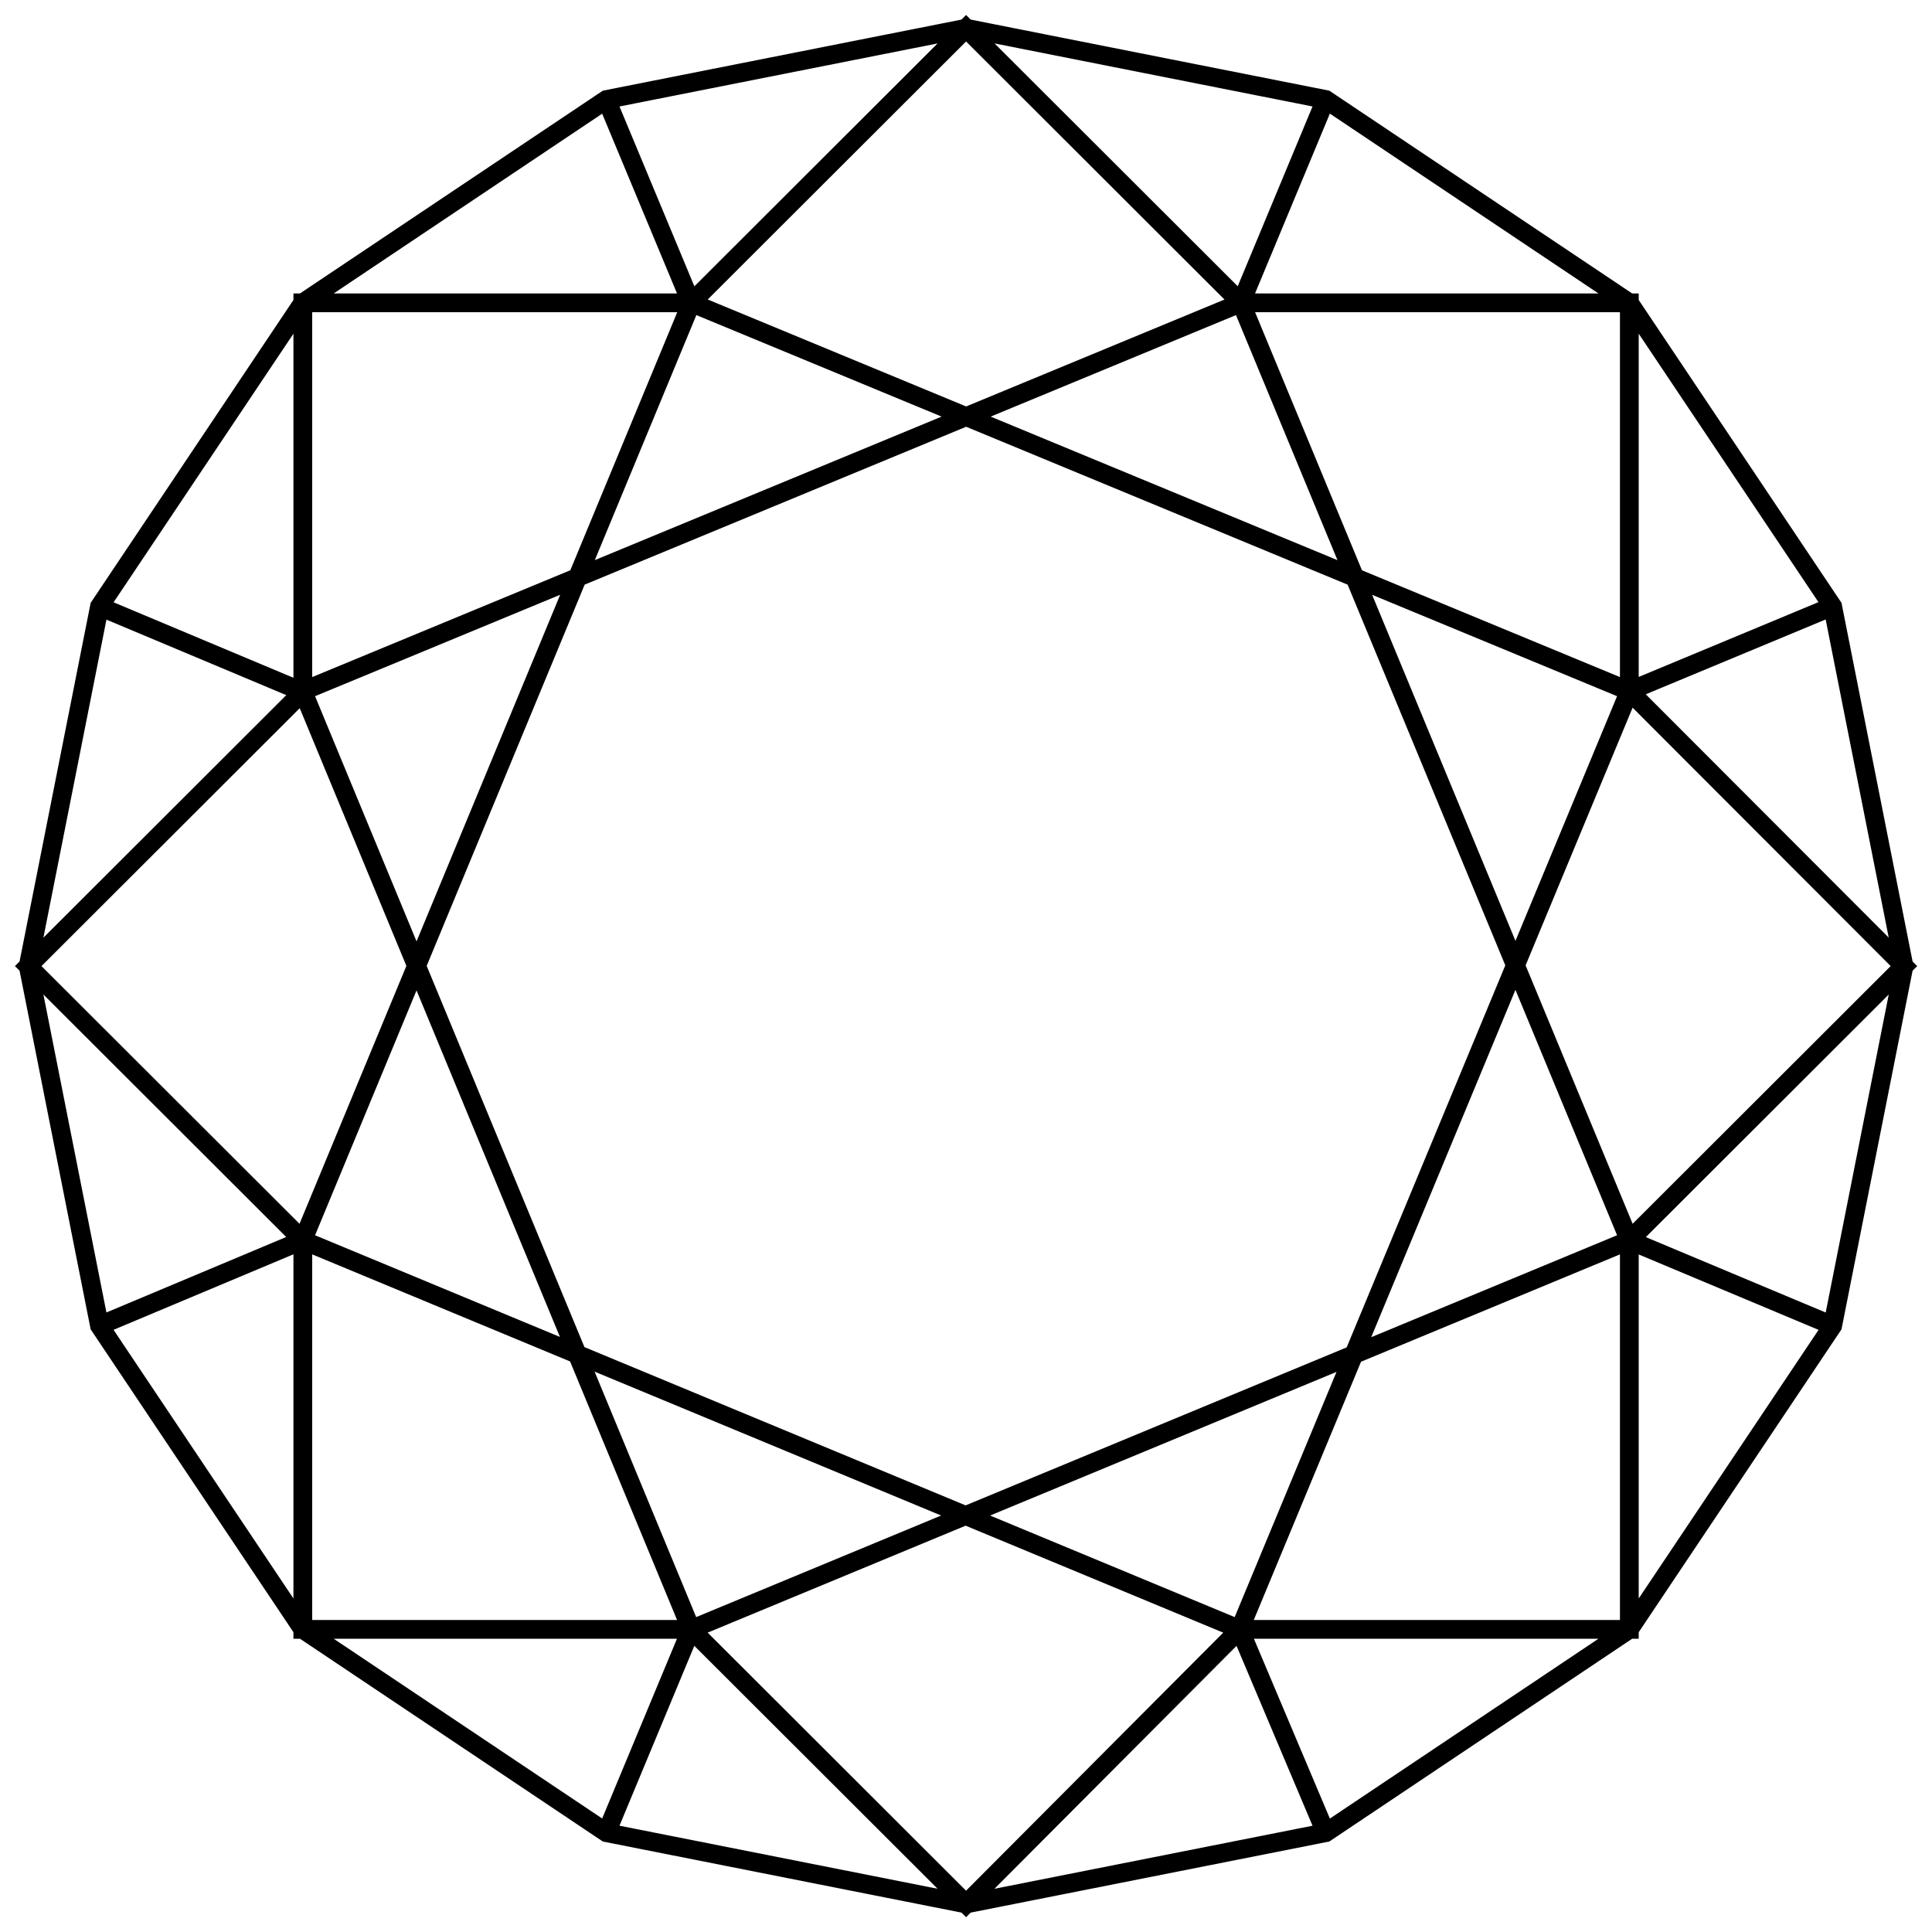
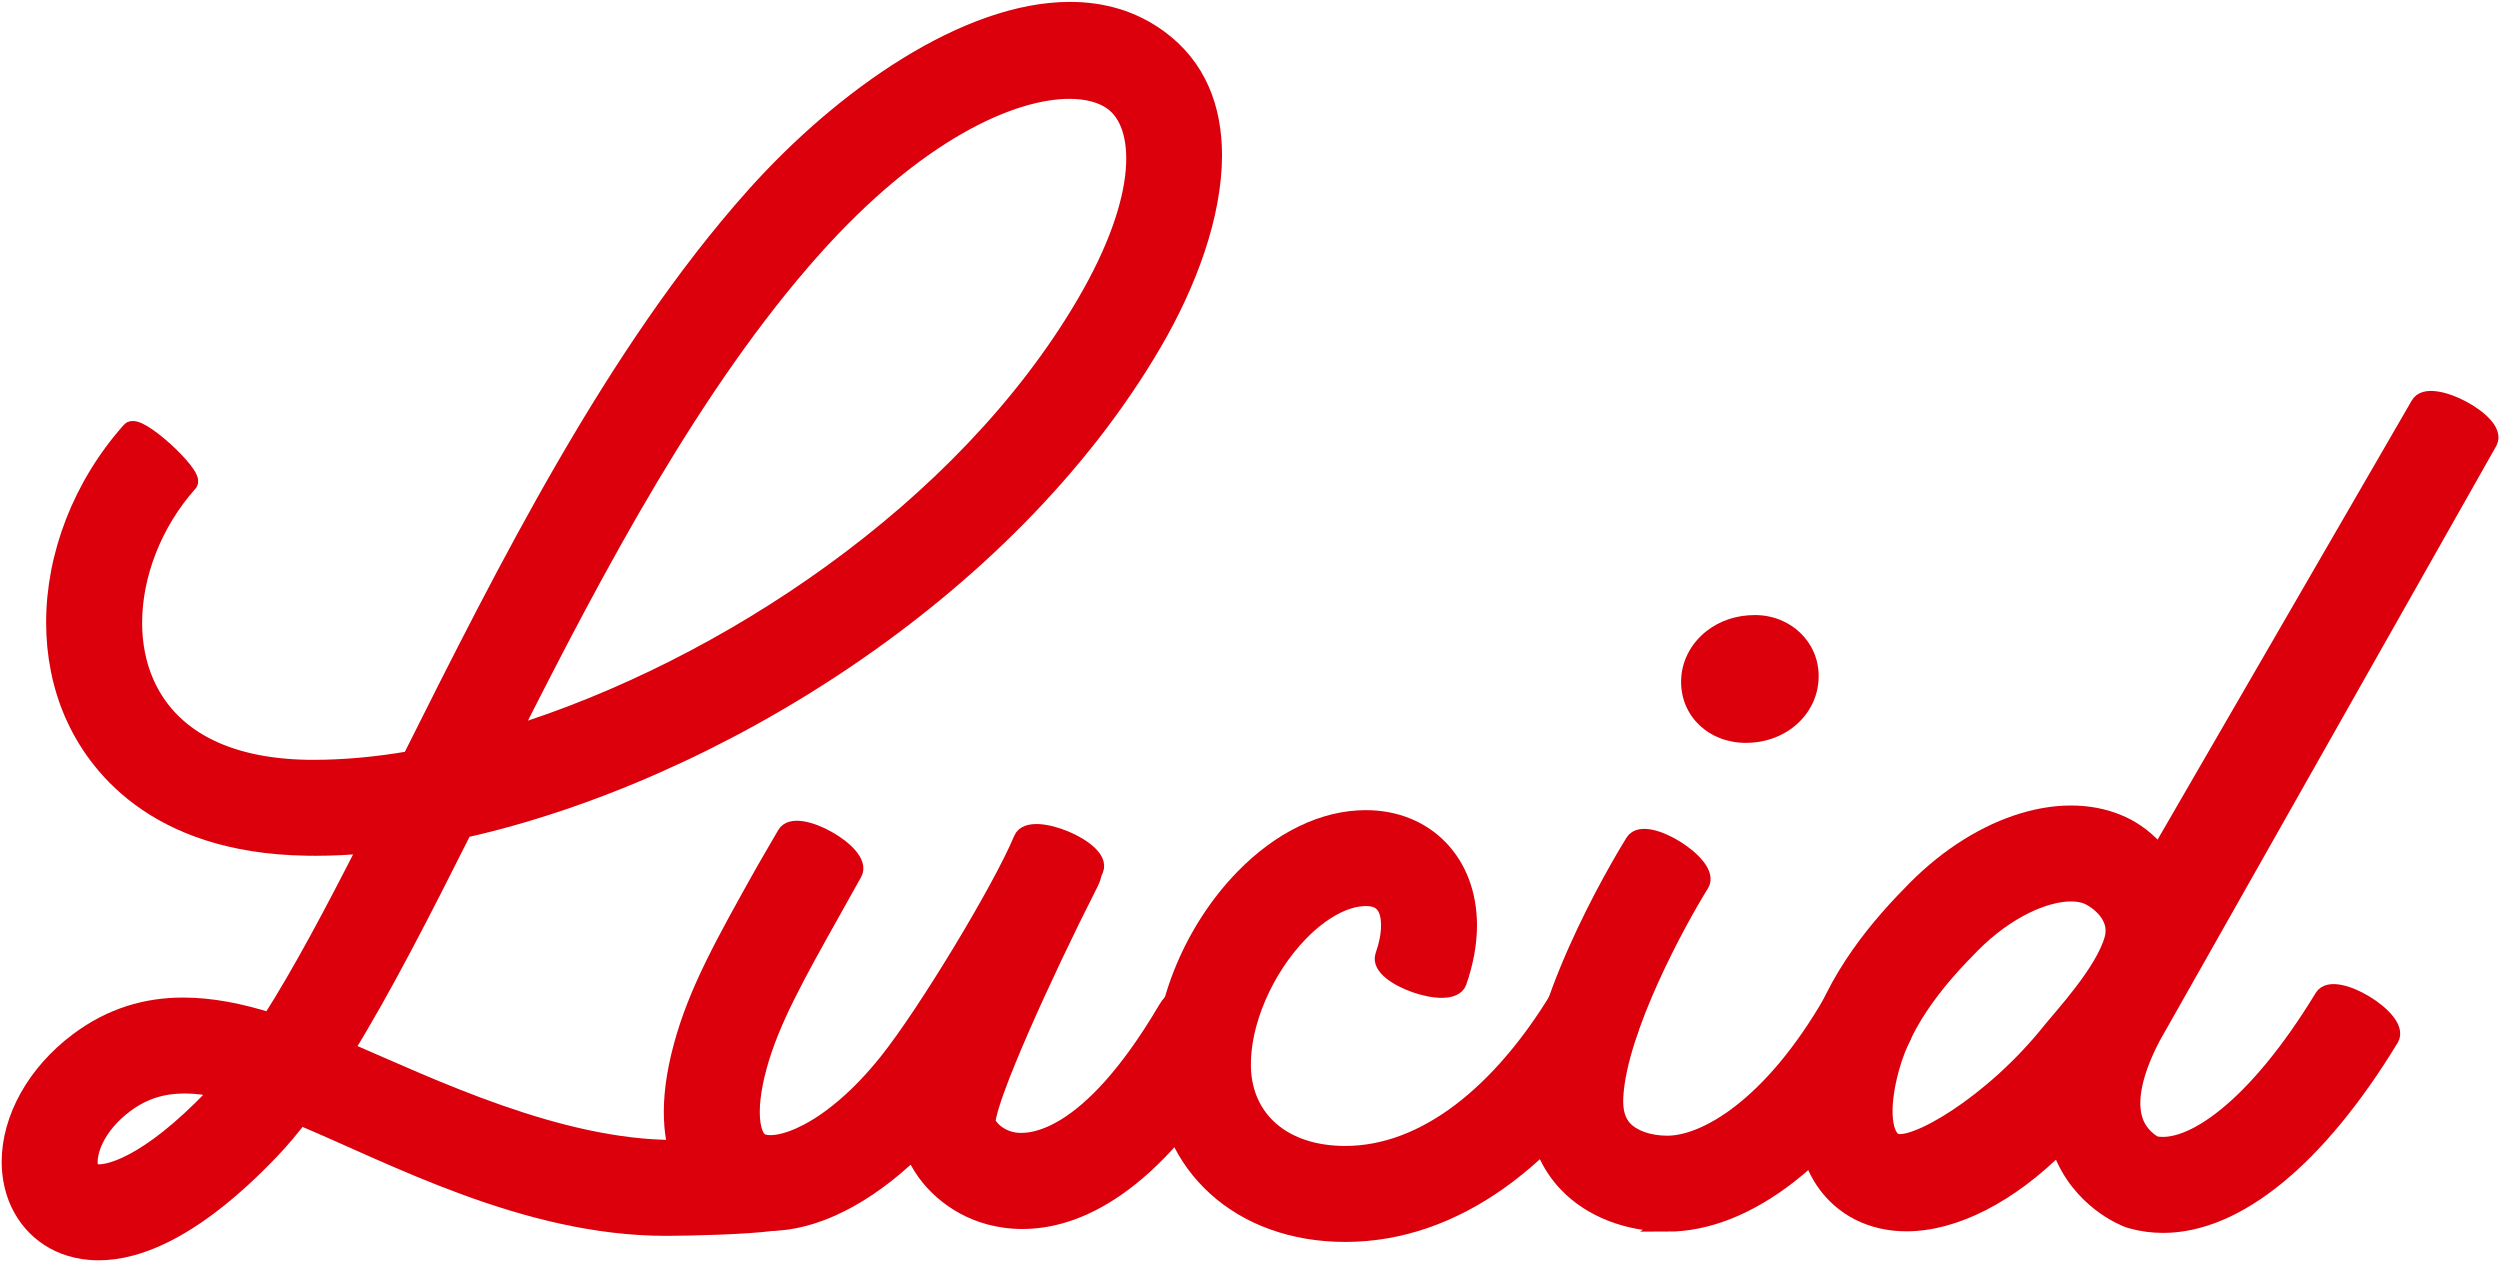
- <svg xmlns="http://www.w3.org/2000/svg" width="103" height="103">
-   <path fill="none" stroke="#000" d="m5.3 70.67 10.84-4.55m70.72-29.28 10.84-4.51m0 38.34-10.84-4.545m-70.72-29.24L5.3 32.335m65.37-27.03-4.51 10.84m-29.32 70.72-4.51 10.84m0-92.4 4.514 10.84m29.25 70.72 4.58 10.84m-4.51-81.56-50.02 20.7 20.7 50.02 50.02-20.74zm-29.31 0 50.01 20.7-20.77 50.02-49.95-20.74zm14.65-14.64-14.66 14.64h-20.7v20.74l-14.64 14.62 14.64 14.62v20.74h20.7l14.66 14.64 14.59-14.64h20.77v-20.74l14.64-14.62-14.64-14.66v-20.7h-20.7zm46.2 69.17 3.8-19.17-3.8-19.17-10.84-16.19-16.19-10.84-19.17-3.8-19.17 3.8-16.19 10.84-10.84 16.19-3.8 19.17 3.8 19.17 10.84 16.19 16.19 10.84 19.17 3.8 19.17-3.8 16.19-10.84z" />
+ <svg xmlns="http://www.w3.org/2000/svg" width="743px" height="375px" viewBox="0 0 743 375" version="1.1">
+   <g id="Page-1" stroke="none" stroke-width="1" fill="none" fill-rule="evenodd">
+     <g id="Group-35-Copy" transform="translate(3, 3.065)" fill="#DB000B">
+       <path d="M148.974,215.321 C212.163,195.754 283.503,148.677 319.555,86.945 C338.126,55.153 336.978,34.047 327.597,27.236 C324.59,25.05 320.249,23.809 314.835,23.809 C297.57,23.809 269.379,36.407 238.577,70.956 C203.329,110.498 174.491,164.736 148.968,215.327 L148.974,215.321 Z M24.695,345.27 C28.541,346.441 40.894,343.219 60.456,322.766 C61.097,322.096 61.732,321.403 62.384,320.68 C58.632,319.853 55.136,319.415 51.837,319.415 C45.299,319.415 39.566,321.164 34.24,325.149 C25.26,331.862 22.97,339.845 23.629,343.58 C23.885,345.031 24.34,345.165 24.701,345.276 L24.695,345.27 Z M99.637,308.979 C110.9,290.723 122.432,268.184 134.844,243.454 C208.41,226.981 296.305,173.355 339.851,98.803 C350.066,81.316 357.682,60.98 357.682,43.085 C357.682,29.135 353.049,16.671 341.401,8.21 C333.569,2.511 324.596,0 314.987,0 C284.494,0 247.673,25.388 221.008,55.305 C179.502,101.874 147.354,165.995 118.983,222.64 C108.878,224.394 99.188,225.256 90.203,225.256 C89.585,225.256 88.962,225.256 88.35,225.245 C63.998,224.831 47.374,216.02 40.259,199.786 C37.887,194.367 36.74,188.319 36.74,182.037 C36.74,167.842 42.578,152.441 53.248,140.473 C55.246,138.235 38.01,122.222 35.691,124.839 C21.065,141.253 13.21,162.079 13.21,181.938 C13.21,191.454 15.01,200.742 18.722,209.22 C25.039,223.654 42.45,247.976 87.936,248.745 C88.868,248.768 89.795,248.774 90.721,248.774 C95.733,248.774 100.895,248.518 106.192,248.034 C95.983,268.108 86.415,286.096 77.284,300.419 C68.479,297.663 59.855,295.909 51.476,295.909 C40.615,295.909 30.143,298.84 20.15,306.322 C7.499,315.791 0,329.386 0,342.205 C0,344.046 0.157,345.859 0.472,347.648 C2.203,357.478 8.7,365 17.872,367.786 C20.307,368.526 23.122,369 26.309,369 C38.01,369 54.902,362.582 77.441,339.024 C80.343,335.993 83.234,332.573 86.135,328.809 C113.622,340.276 153.141,361.726 194.827,361.726 C201.578,361.726 218.703,361.336 226.605,360.254 C230.272,359.752 231.94,355.741 232.155,353.941 C232.406,351.866 231.118,349.85 229.417,348.644 C227.709,347.438 225.647,346.884 223.625,346.354 C213.643,343.72 207.738,338.225 197.413,338.225 C162.963,338.225 125.445,320.097 99.637,308.979 Z" id="Fill-1" stroke="#DB000B" stroke-width="5" />
+       <path d="M359.752,292.649 C365.352,295.941 367.217,303.155 363.918,308.749 C339.311,350.57 316.277,359.689 300.876,359.689 C297.123,359.689 293.825,359.147 291.069,358.407 C280.522,355.569 271.939,347.837 268.477,338.875 C254.265,352.638 238.957,360.254 225.777,360.254 C221.004,360.254 216.523,359.258 212.473,357.201 C205.545,353.693 190.436,341.835 199.718,307.753 C204.164,291.414 212.17,277.132 224.279,255.525 L230.44,244.902 C233.593,239.227 253.921,250.642 250.769,256.323 L244.79,267.022 C233.532,287.107 226.097,300.381 222.414,313.924 C218.563,328.072 220.725,335.017 223.114,336.229 C227.775,338.619 243.578,333.986 260.821,312.356 C272.306,297.963 294.681,260.932 300.724,246.318 C303.212,240.322 324.936,249.313 322.459,255.315 C322.302,255.682 322.139,256.073 321.97,256.463 C321.76,257.442 321.422,258.403 320.95,259.336 C306.563,287.655 290.766,322.891 290.352,330.437 C290.515,331.131 292.823,334.959 298.213,335.944 C302.956,336.789 320.291,336.573 343.669,296.839 C346.968,291.239 354.187,289.374 359.758,292.666 L359.752,292.649 Z" id="Fill-4" stroke="#DB000B" stroke-width="5" />
+       <path d="M396.78,363.536 C365.675,363.536 343.463,343.444 342.758,314.676 C342.28,295.4 351.644,273.03 366.596,257.705 C377.603,246.424 390.487,240.212 402.881,240.212 C420.887,240.212 433.461,253.265 433.461,271.946 C433.461,277.272 432.436,282.924 430.408,288.751 C428.269,294.881 406.068,287.166 408.201,281.03 C409.361,277.691 409.949,274.632 409.949,271.946 C409.949,264.575 405.911,263.718 402.881,263.718 C396.967,263.718 389.875,267.512 383.43,274.114 C372.848,284.969 365.949,301.029 366.27,314.093 C366.66,329.838 378.641,340.012 396.786,340.012 C420.7,340.012 443.076,321.54 460.108,293.535 C463.477,287.988 470.714,286.216 476.267,289.602 C481.814,292.976 483.58,300.207 480.2,305.76 C458.623,341.247 429.464,363.536 396.792,363.536 L396.78,363.536 Z" id="Fill-6" stroke="#DB000B" stroke-width="5" />
+       <path d="M492.533,360.469 C480.657,360.469 469.778,356.192 462.681,348.745 C458.106,343.938 452.792,335.372 453.451,321.888 C454.948,291.576 481.438,248.94 482.562,247.145 C486.012,241.638 505.941,254.114 502.497,259.615 C495.726,270.453 477.93,302.98 476.939,323.054 C476.735,327.267 477.633,330.367 479.707,332.54 C482.347,335.308 487.131,336.963 492.521,336.963 C503.843,336.963 523.468,325.828 541.521,294.449 C544.766,288.82 551.963,286.891 557.58,290.125 C563.203,293.365 565.143,300.556 561.904,306.179 C542.33,340.174 516.394,360.481 492.515,360.481 L492.533,360.469 Z" id="Fill-8" stroke="#DB000B" stroke-width="5" />
+       <path d="M515.911,217.717 C504.915,217.717 496.619,209.921 496.619,199.57 C496.619,193.731 499.394,188.21 504.24,184.441 C508.206,181.362 513.158,179.732 518.557,179.732 C529.182,179.732 537.508,187.702 537.508,197.864 C537.508,208.996 528.021,217.709 515.918,217.709 L515.911,217.717 Z" id="Path" />
+       <path d="M736.756,128.179 L636.683,305.048 C631.06,315.752 629.294,324.557 631.572,330.512 C633.14,334.585 636.403,336.56 637.388,337.085 C647.83,339.258 667.071,326.724 687.372,293.318 C690.746,287.776 710.838,299.978 707.464,305.531 C685.723,341.298 661.605,360.853 639.87,360.853 C636.671,360.853 633.536,360.434 630.459,359.577 C630.145,359.49 629.836,359.397 629.533,359.286 C628.088,358.75 615.274,353.639 609.628,338.926 C609.412,338.343 609.202,337.761 609.004,337.172 C594.104,352.113 577.748,360.381 563.6,360.381 C558.53,360.381 553.752,359.327 549.417,357.13 C542.418,353.575 527.14,341.712 536.248,308.241 C541.912,287.444 556.13,271.379 566.338,261.106 C586.115,241.195 611.108,233.707 628.525,242.43 C631.159,243.753 635.162,246.294 638.664,250.716 L715.93,117.236 C718.955,111.502 739.775,122.44 736.756,128.179 Z M612.506,262.341 C604.768,262.341 593.353,267.288 583.021,277.69 C573.989,286.78 563.093,299.174 558.938,314.441 C555.459,327.22 557.073,334.661 560.051,336.176 C565.179,338.751 588.821,325.433 606.611,303.127 C609.716,299.236 622.262,285.787 624.947,275.972 C626.866,268.955 620.091,264.516 617.978,263.454 C616.504,262.72 614.645,262.341 612.506,262.341 Z" id="Combined-Shape" stroke="#DB000B" stroke-width="5" />
+     </g>
+   </g>
</svg>
